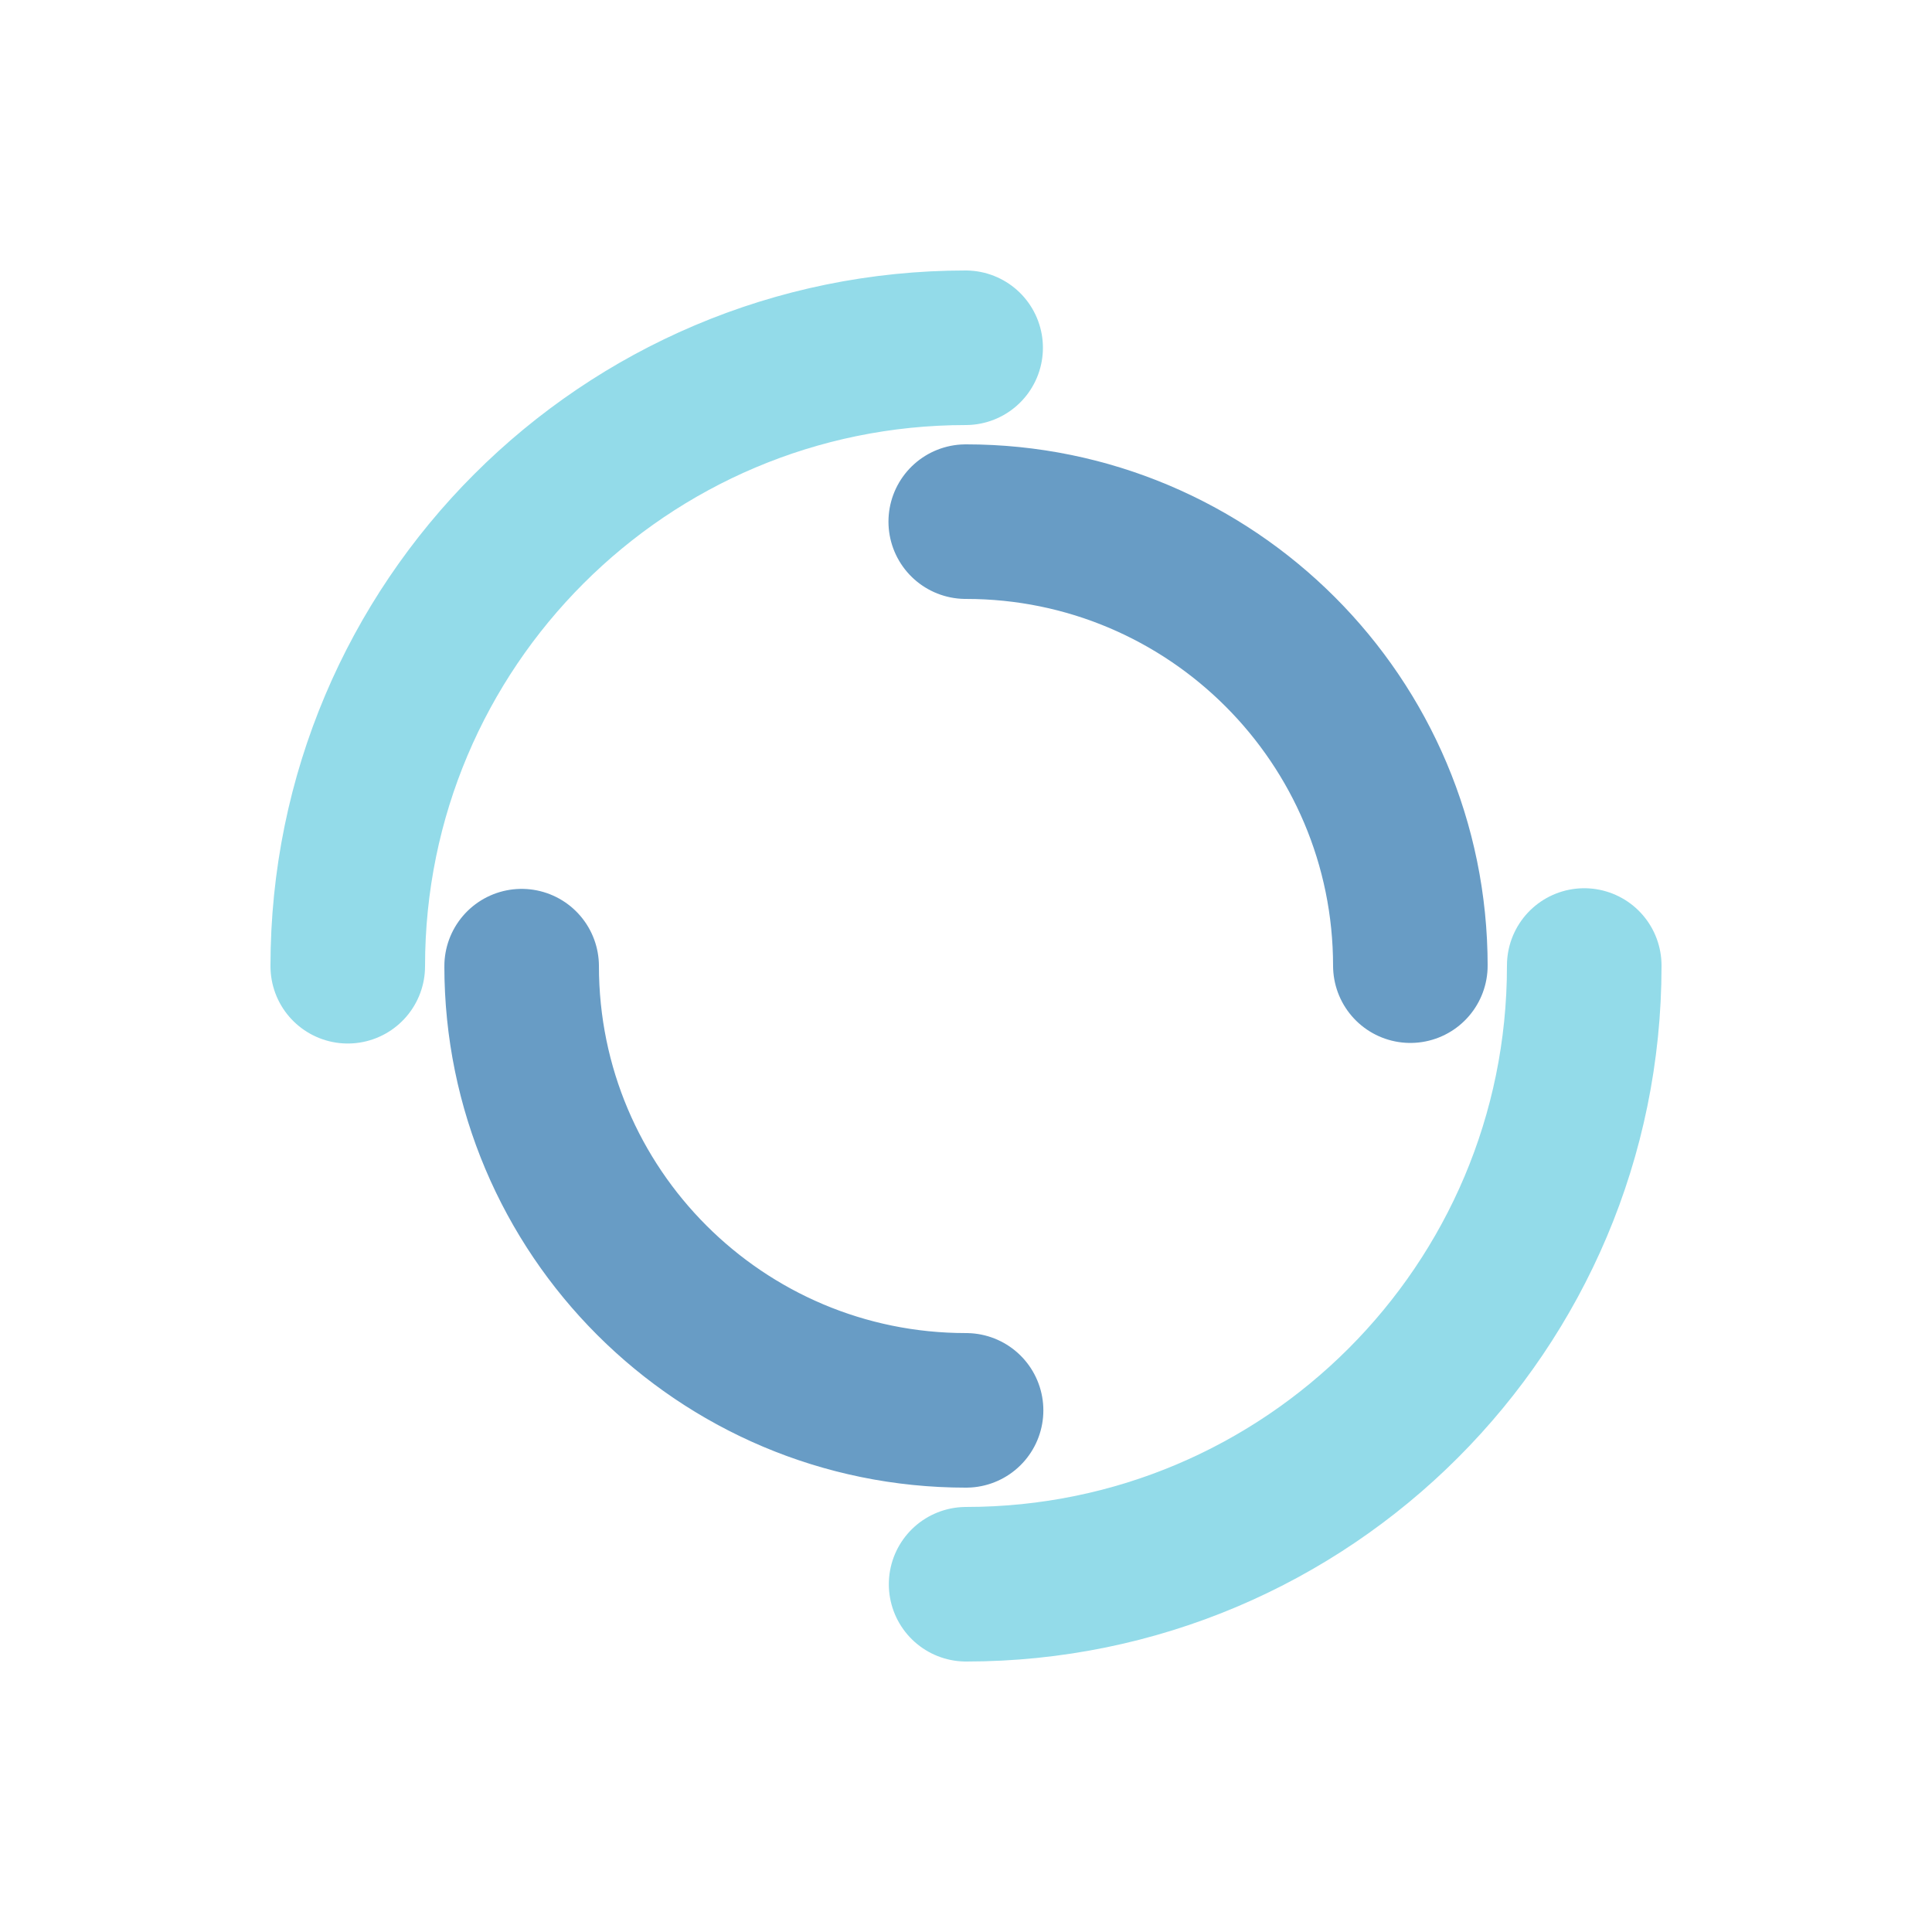
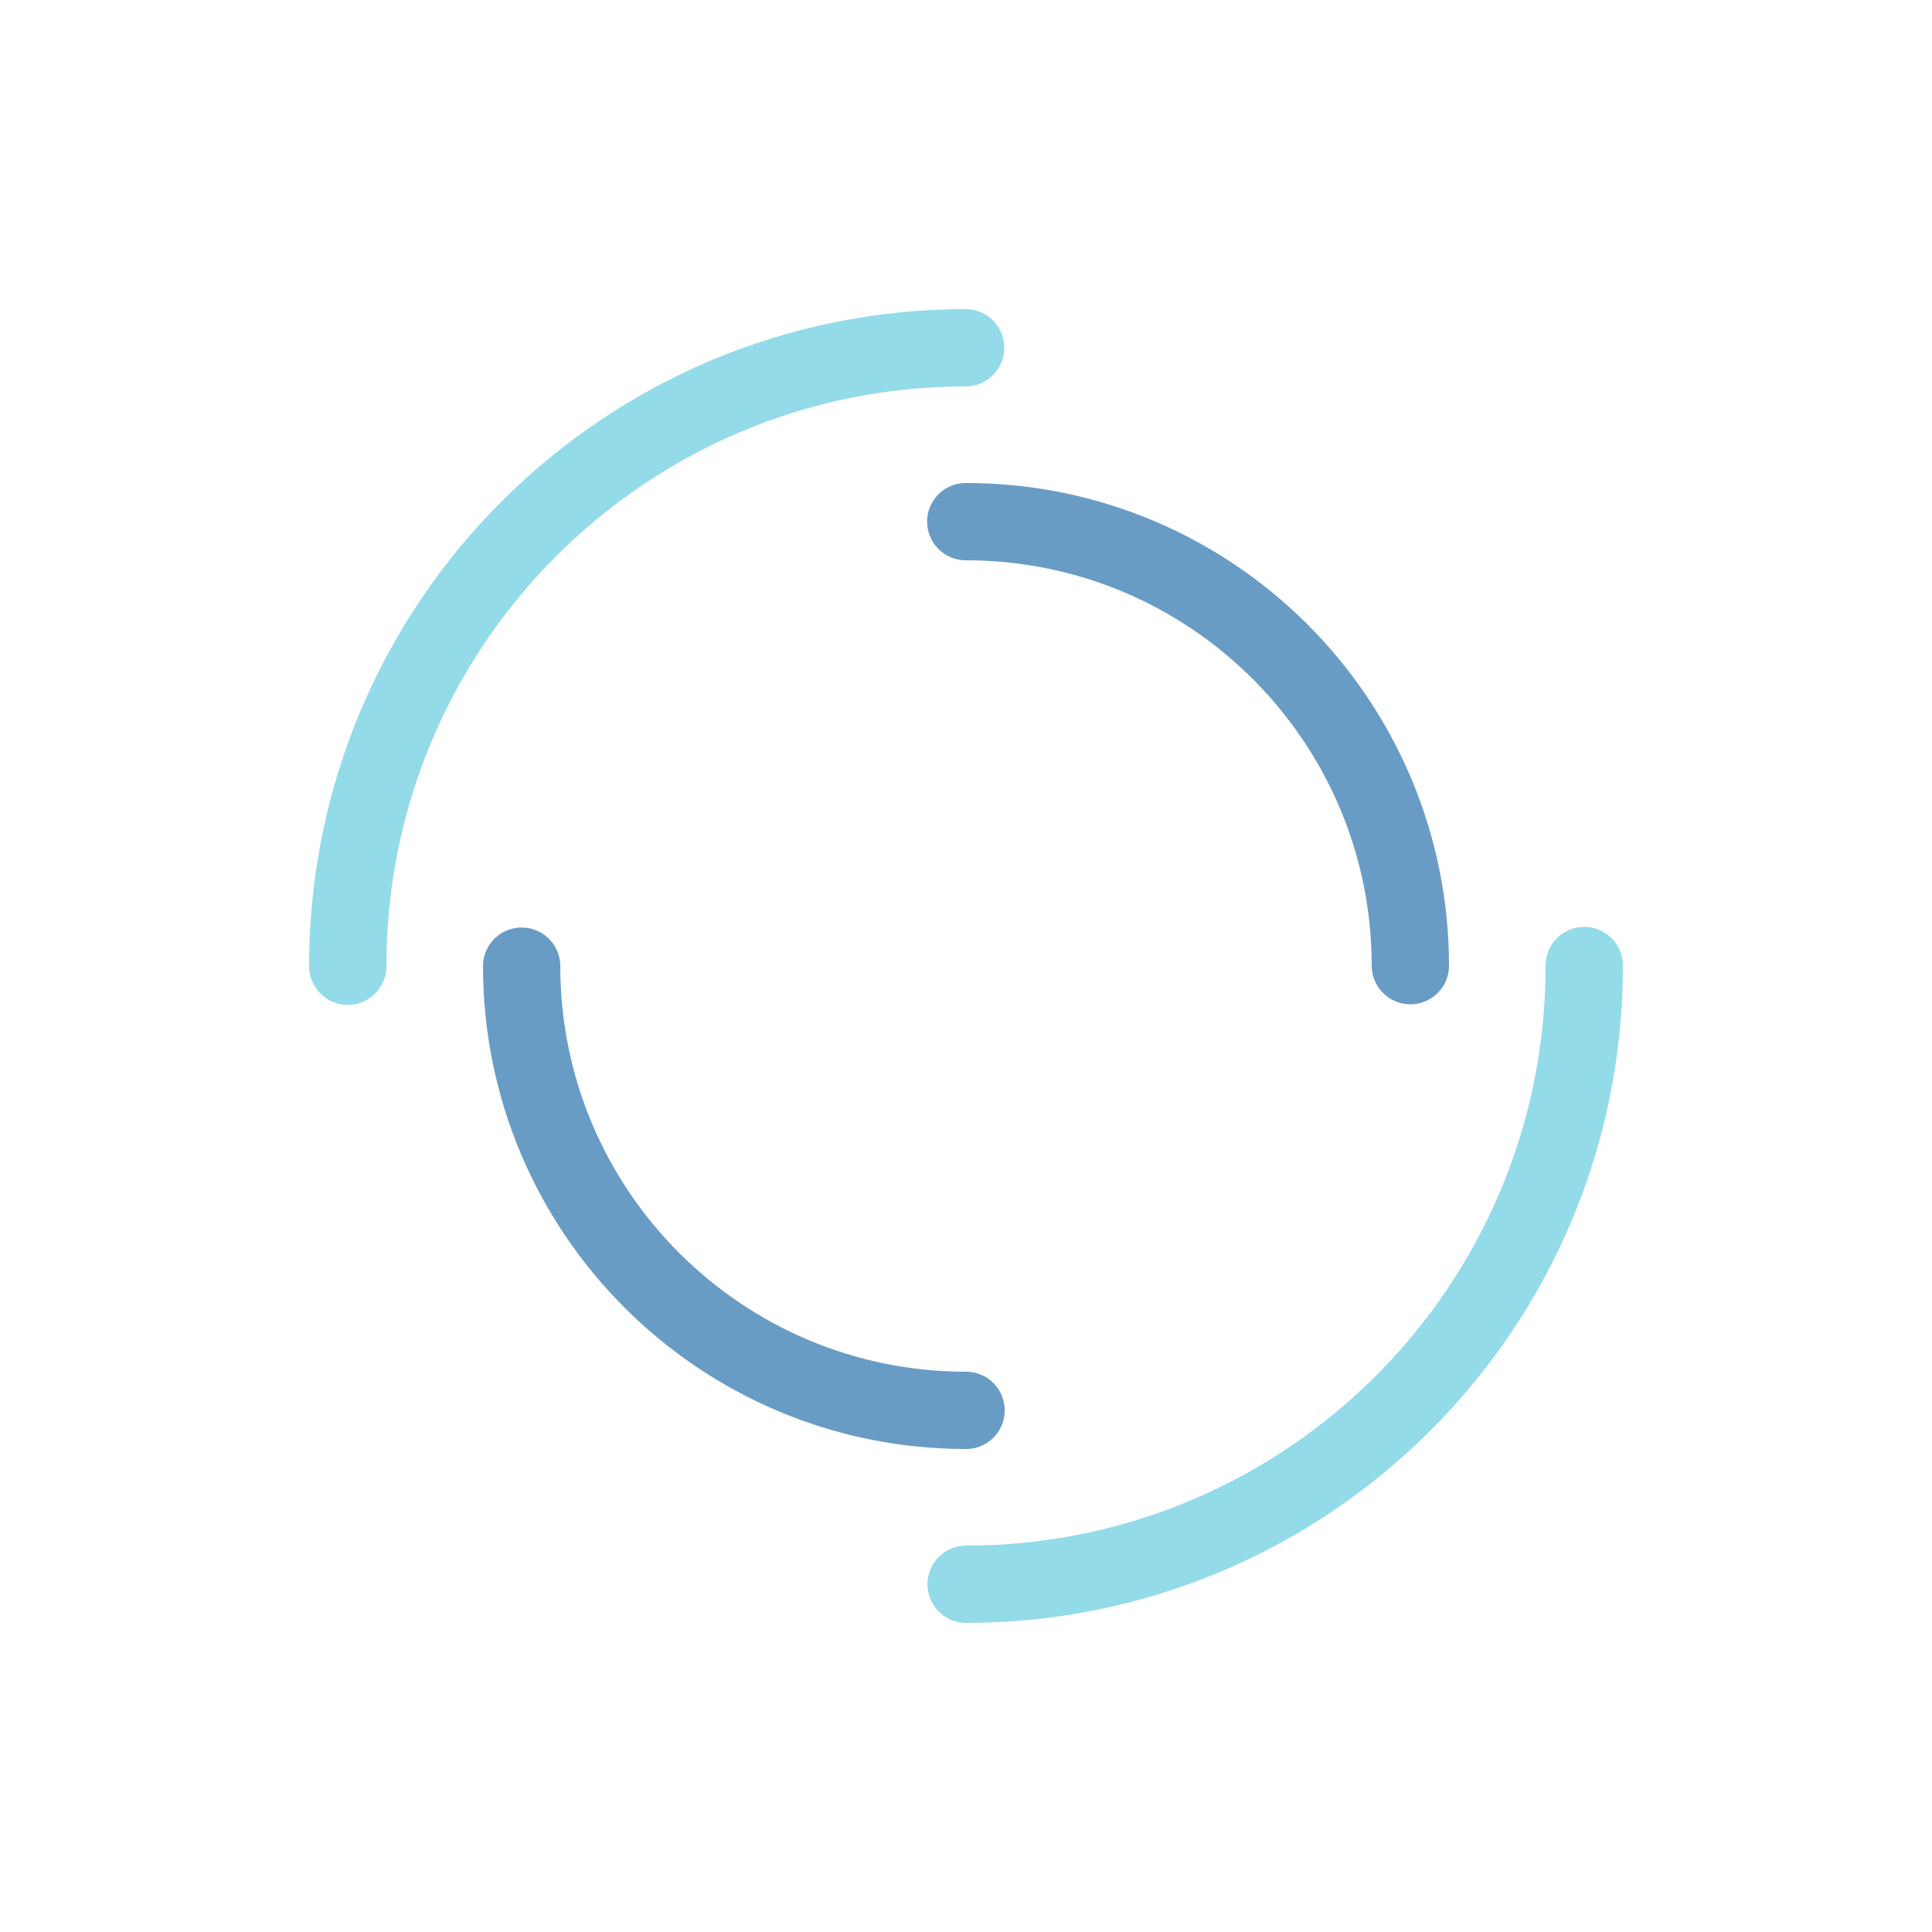
<svg xmlns="http://www.w3.org/2000/svg" style="margin: auto; background: none; display: block; shape-rendering: auto;" width="200px" height="200px" viewBox="0 0 100 100" preserveAspectRatio="xMidYMid">
-   <circle cx="50" cy="50" r="32" stroke-width="8" stroke="#93dbe9" stroke-dasharray="50.265 50.265" fill="none" stroke-linecap="round">
+   <circle cx="50" cy="50" r="32" stroke-width="4" stroke="#93dbe9" stroke-dasharray="50.265 50.265" fill="none" stroke-linecap="round">
    <animateTransform attributeName="transform" type="rotate" dur="1.2s" repeatCount="indefinite" keyTimes="0;1" values="0 50 50;360 50 50">
        </animateTransform>
  </circle>
-   <circle cx="50" cy="50" r="23" stroke-width="8" stroke="#689cc5" stroke-dasharray="36.128 36.128" stroke-dashoffset="36.128" fill="none" stroke-linecap="round">
+   <circle cx="50" cy="50" r="23" stroke-width="4" stroke="#689cc5" stroke-dasharray="36.128 36.128" stroke-dashoffset="36.128" fill="none" stroke-linecap="round">
    <animateTransform attributeName="transform" type="rotate" dur="1.2s" repeatCount="indefinite" keyTimes="0;1" values="0 50 50;-360 50 50">
        </animateTransform>
  </circle>
</svg>
